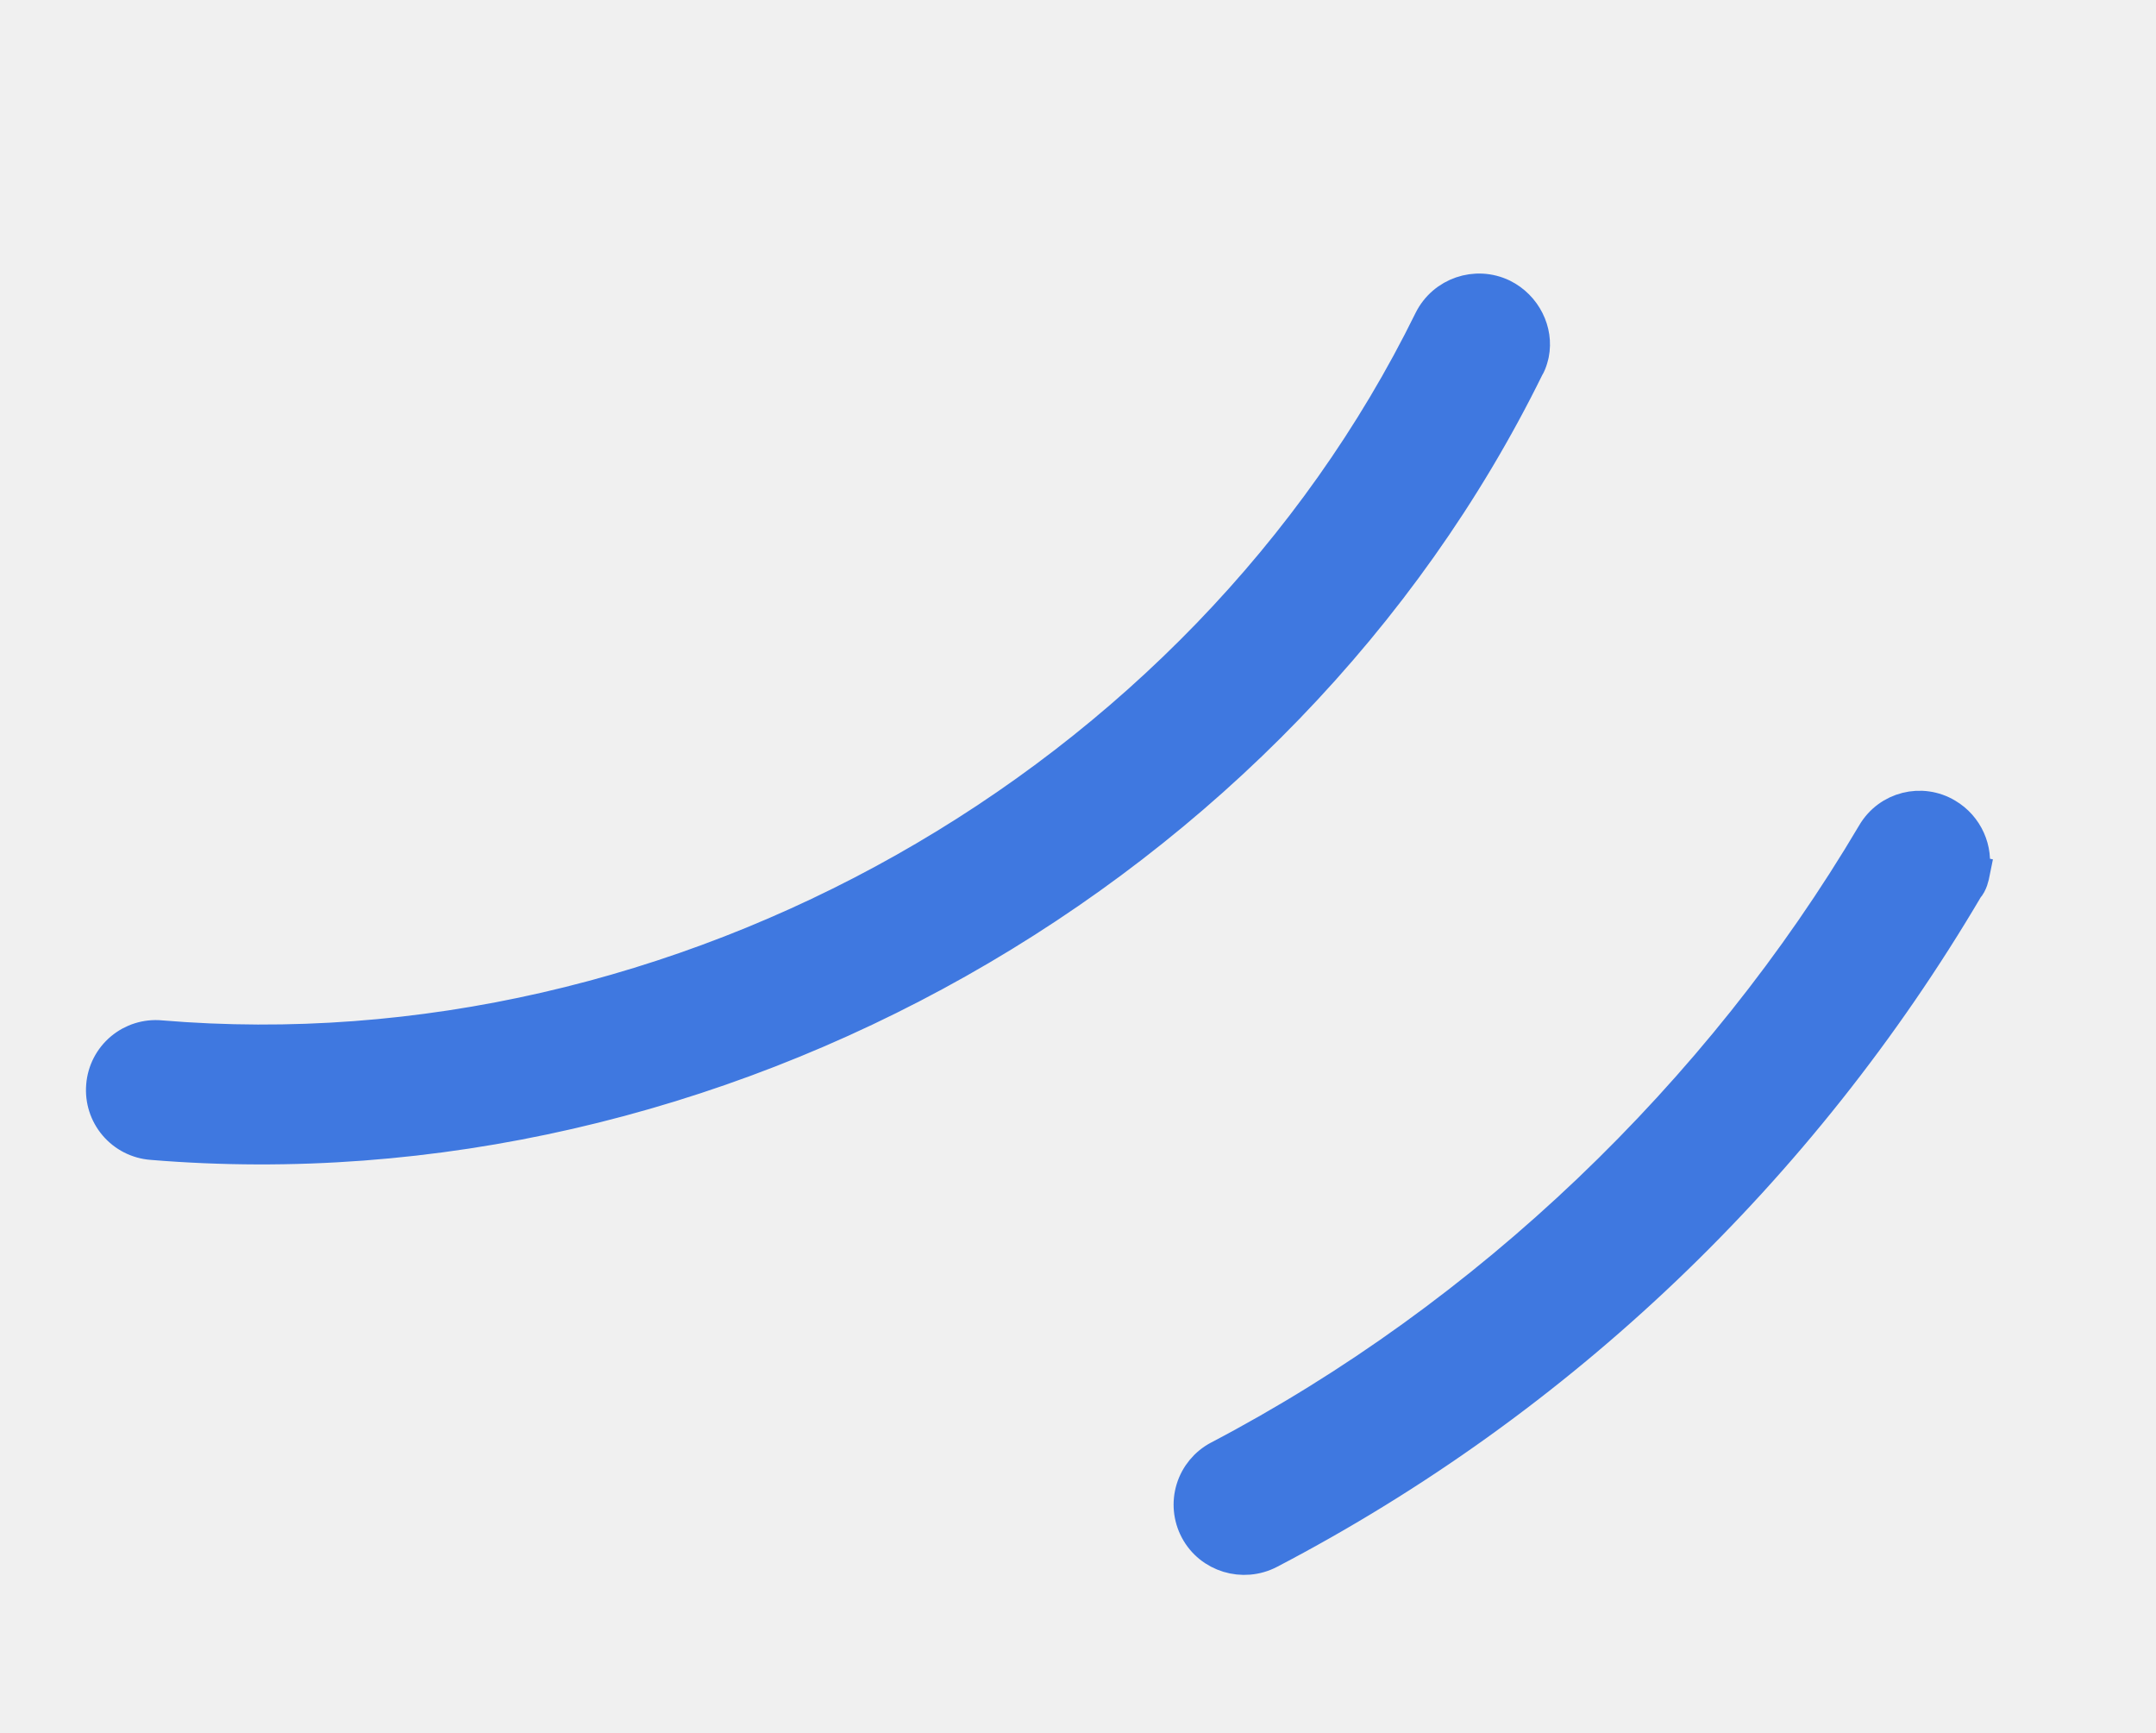
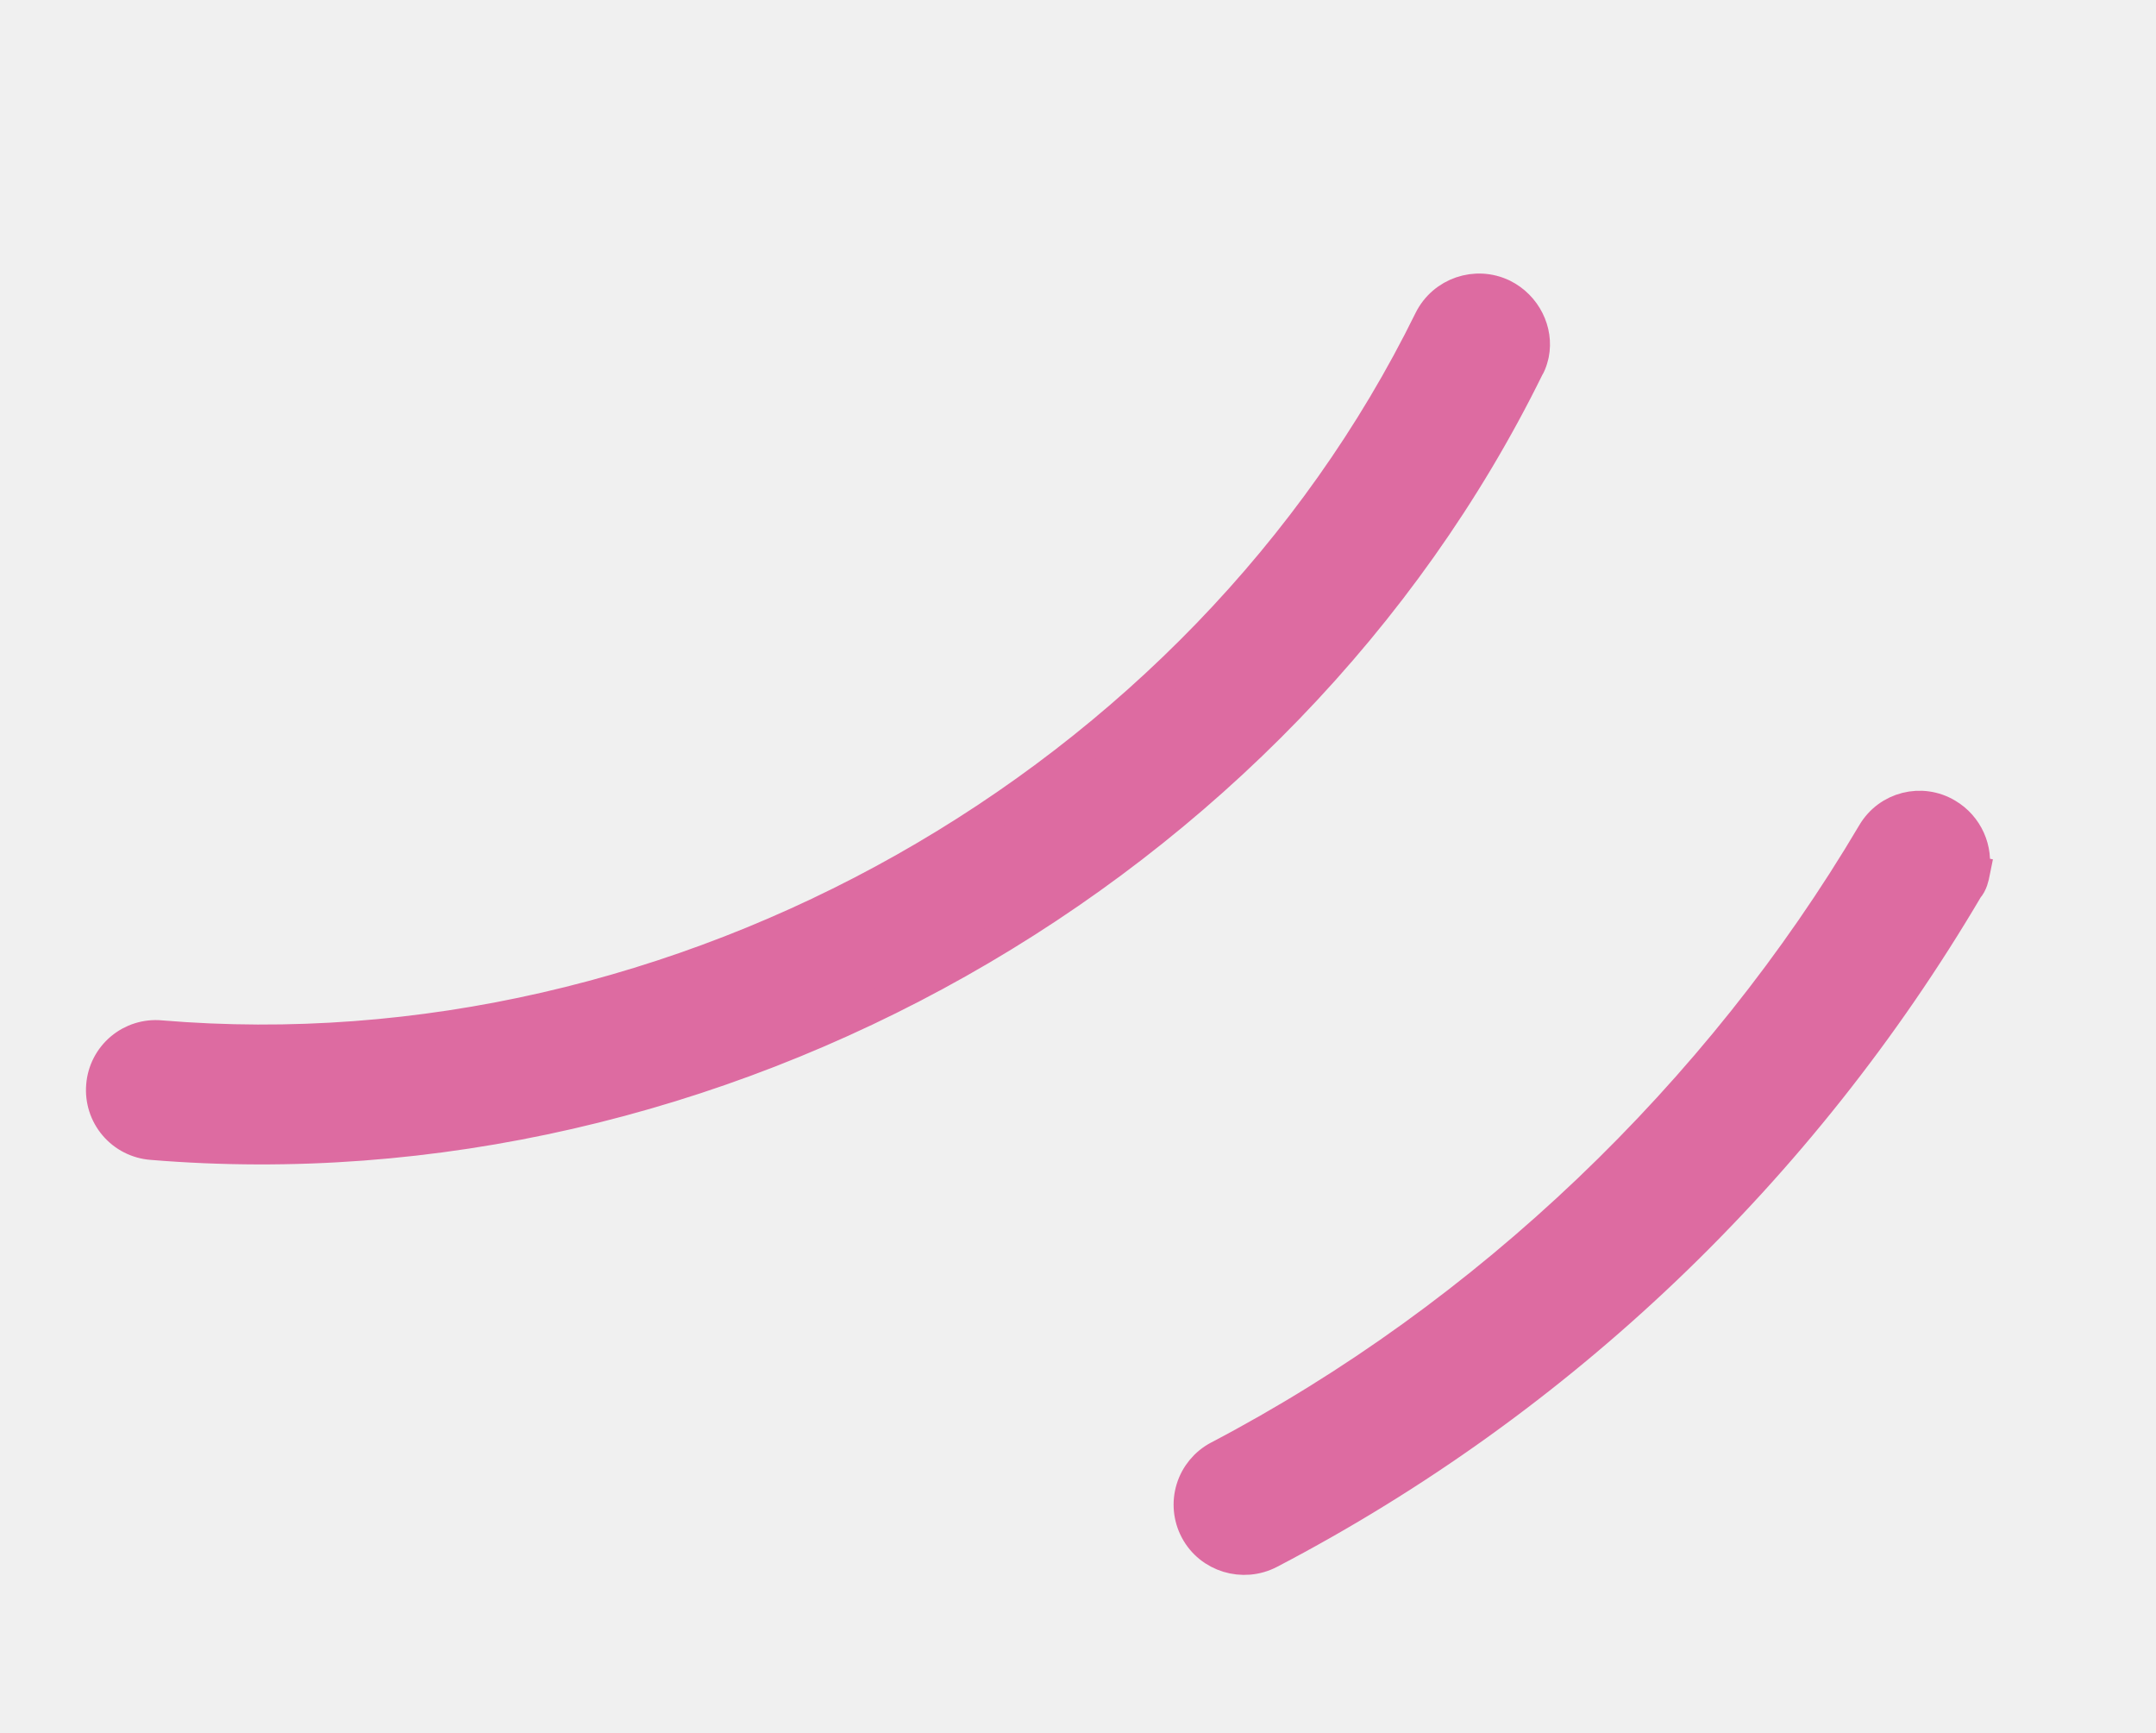
<svg xmlns="http://www.w3.org/2000/svg" width="56" height="45" viewBox="0 0 56 45" fill="none">
-   <g clip-path="url(#clip0_105_61)" fill="#3F78E0" stroke="#3F78E0" stroke-width=".83" stroke-miterlimit="10">
+   <g clip-path="url(#clip0_105_61)" fill="#dd6ba1" stroke="#dd6ba1" stroke-width=".83" stroke-miterlimit="10">
    <path d="M39.82 9.193s-.044.225-.13.355c-6.429 13.075-21.122 21.37-35.749 20.157a1.4 1.4 0 01-1.288-1.516 1.396 1.396 0 011.52-1.279c13.466 1.128 27.029-6.514 32.968-18.602a1.426 1.426 0 011.895-.648c.59.293.902.941.784 1.533v0zm11.457 13.442c-.028.14-.062.31-.175.434-4.312 7.315-10.568 13.305-18.124 17.25-.69.36-1.552.101-1.915-.586a1.407 1.407 0 01.585-1.905c6.968-3.652 13.004-9.423 17-16.185.4-.682 1.267-.89 1.924-.496.527.31.789.919.677 1.482l.028.006z" />
  </g>
  <defs>
    <clipPath id="clip0_105_61">
      <path fill="#fff" transform="rotate(-78.742 21.514 17.654)" d="M0 0h36v49H0z" />
    </clipPath>
  </defs>
</svg>
